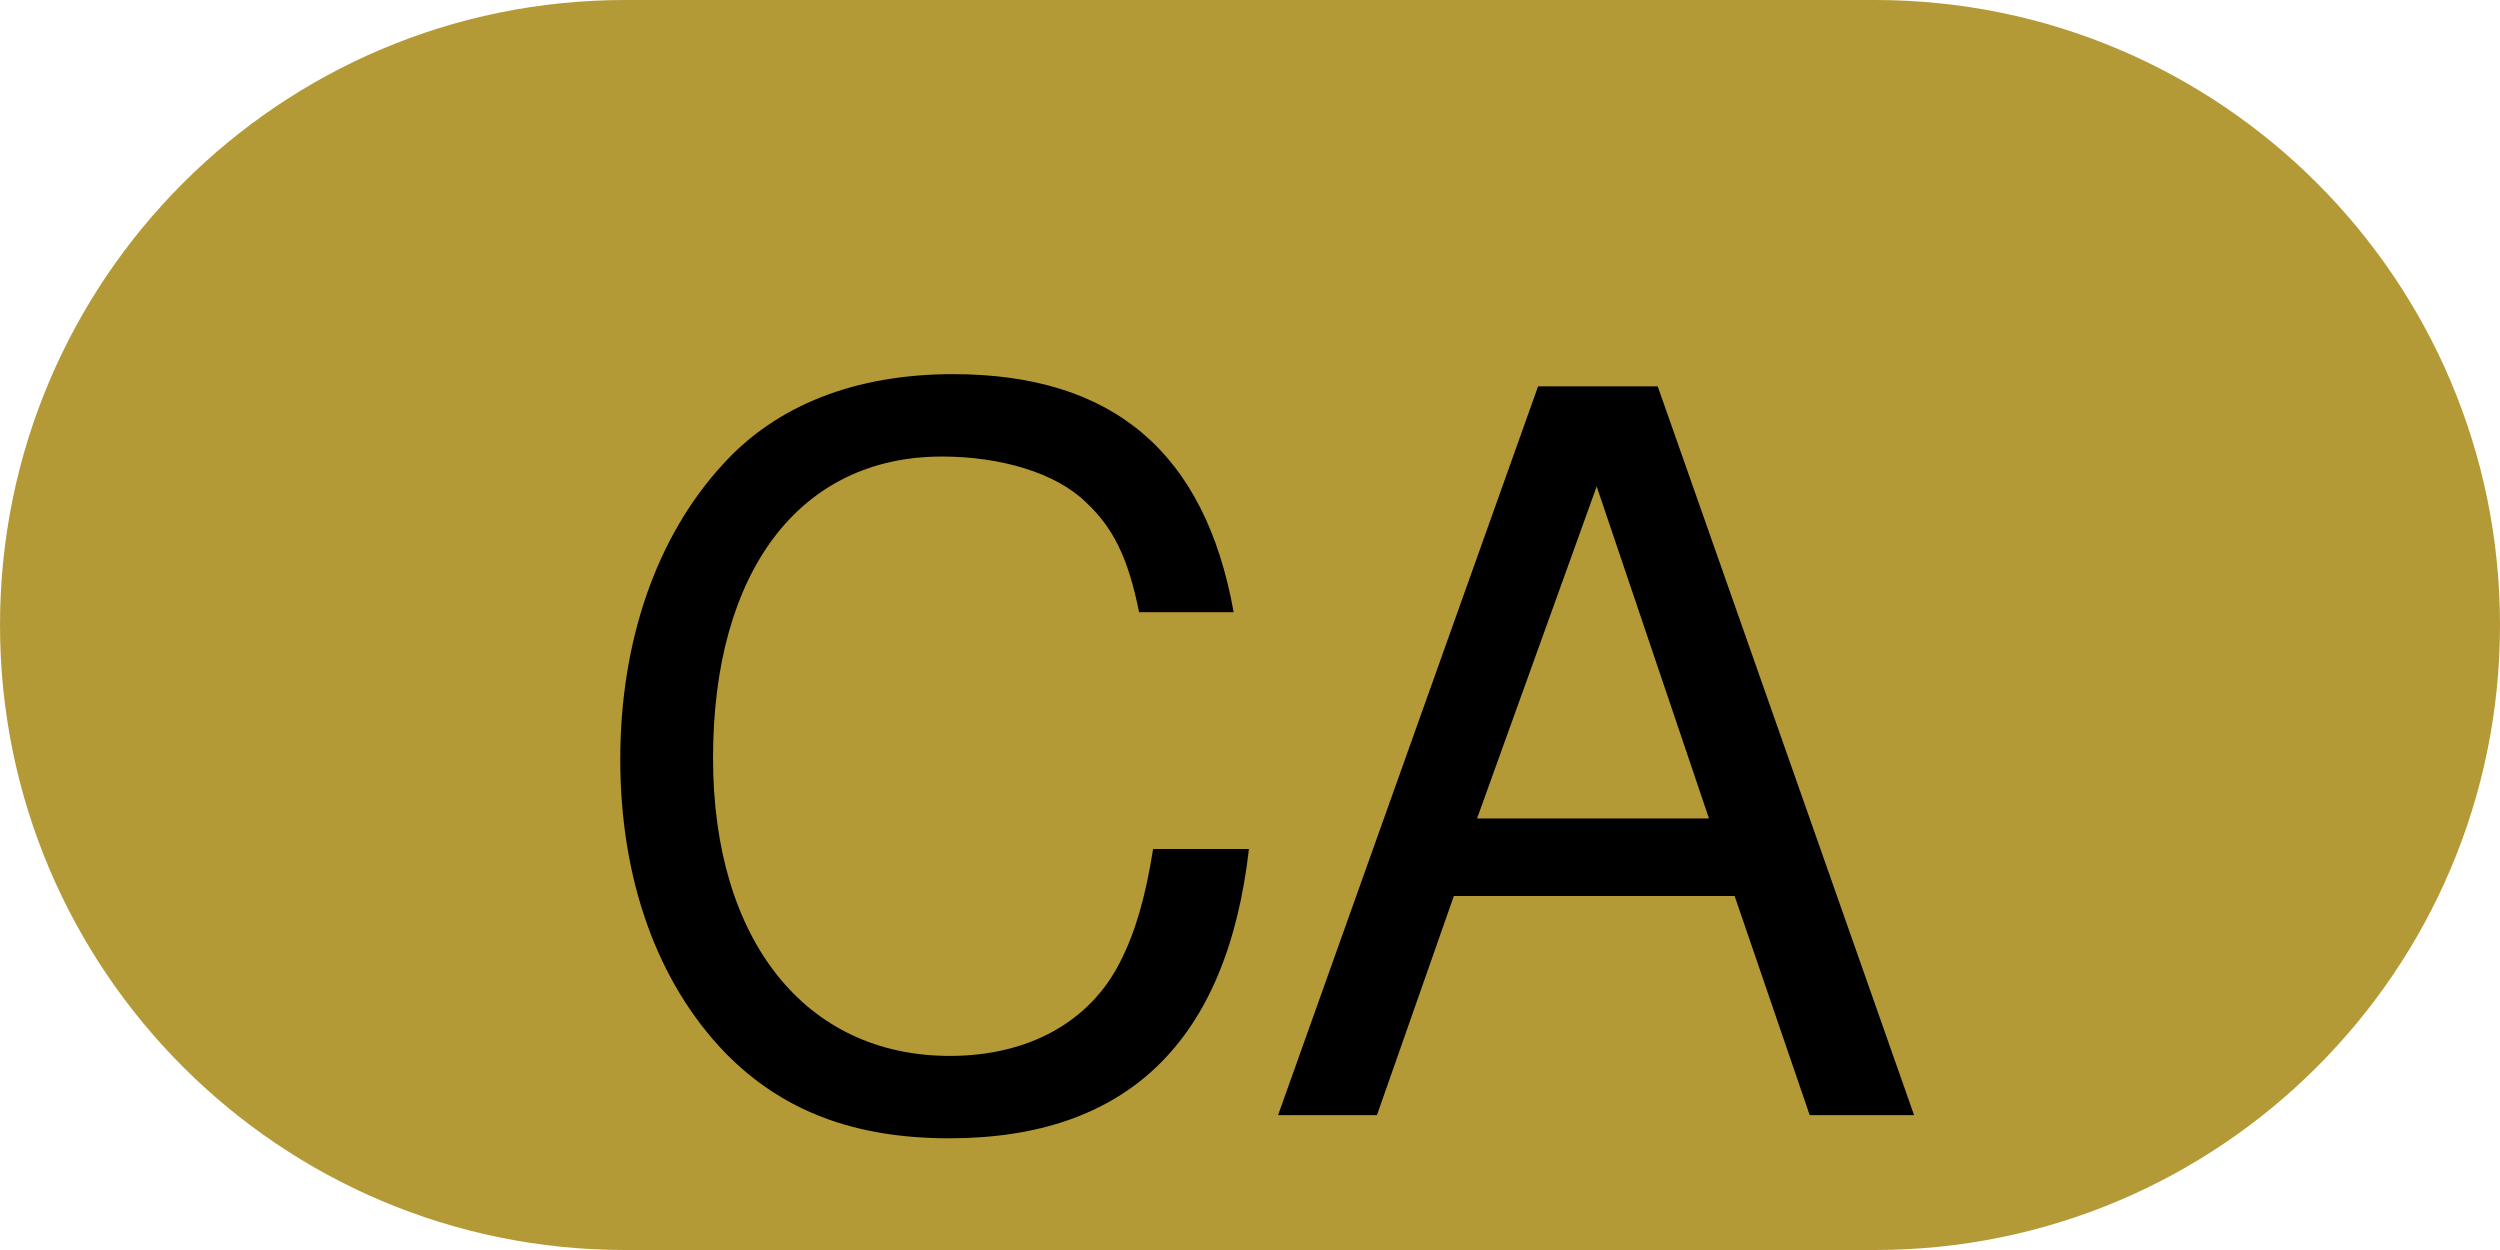
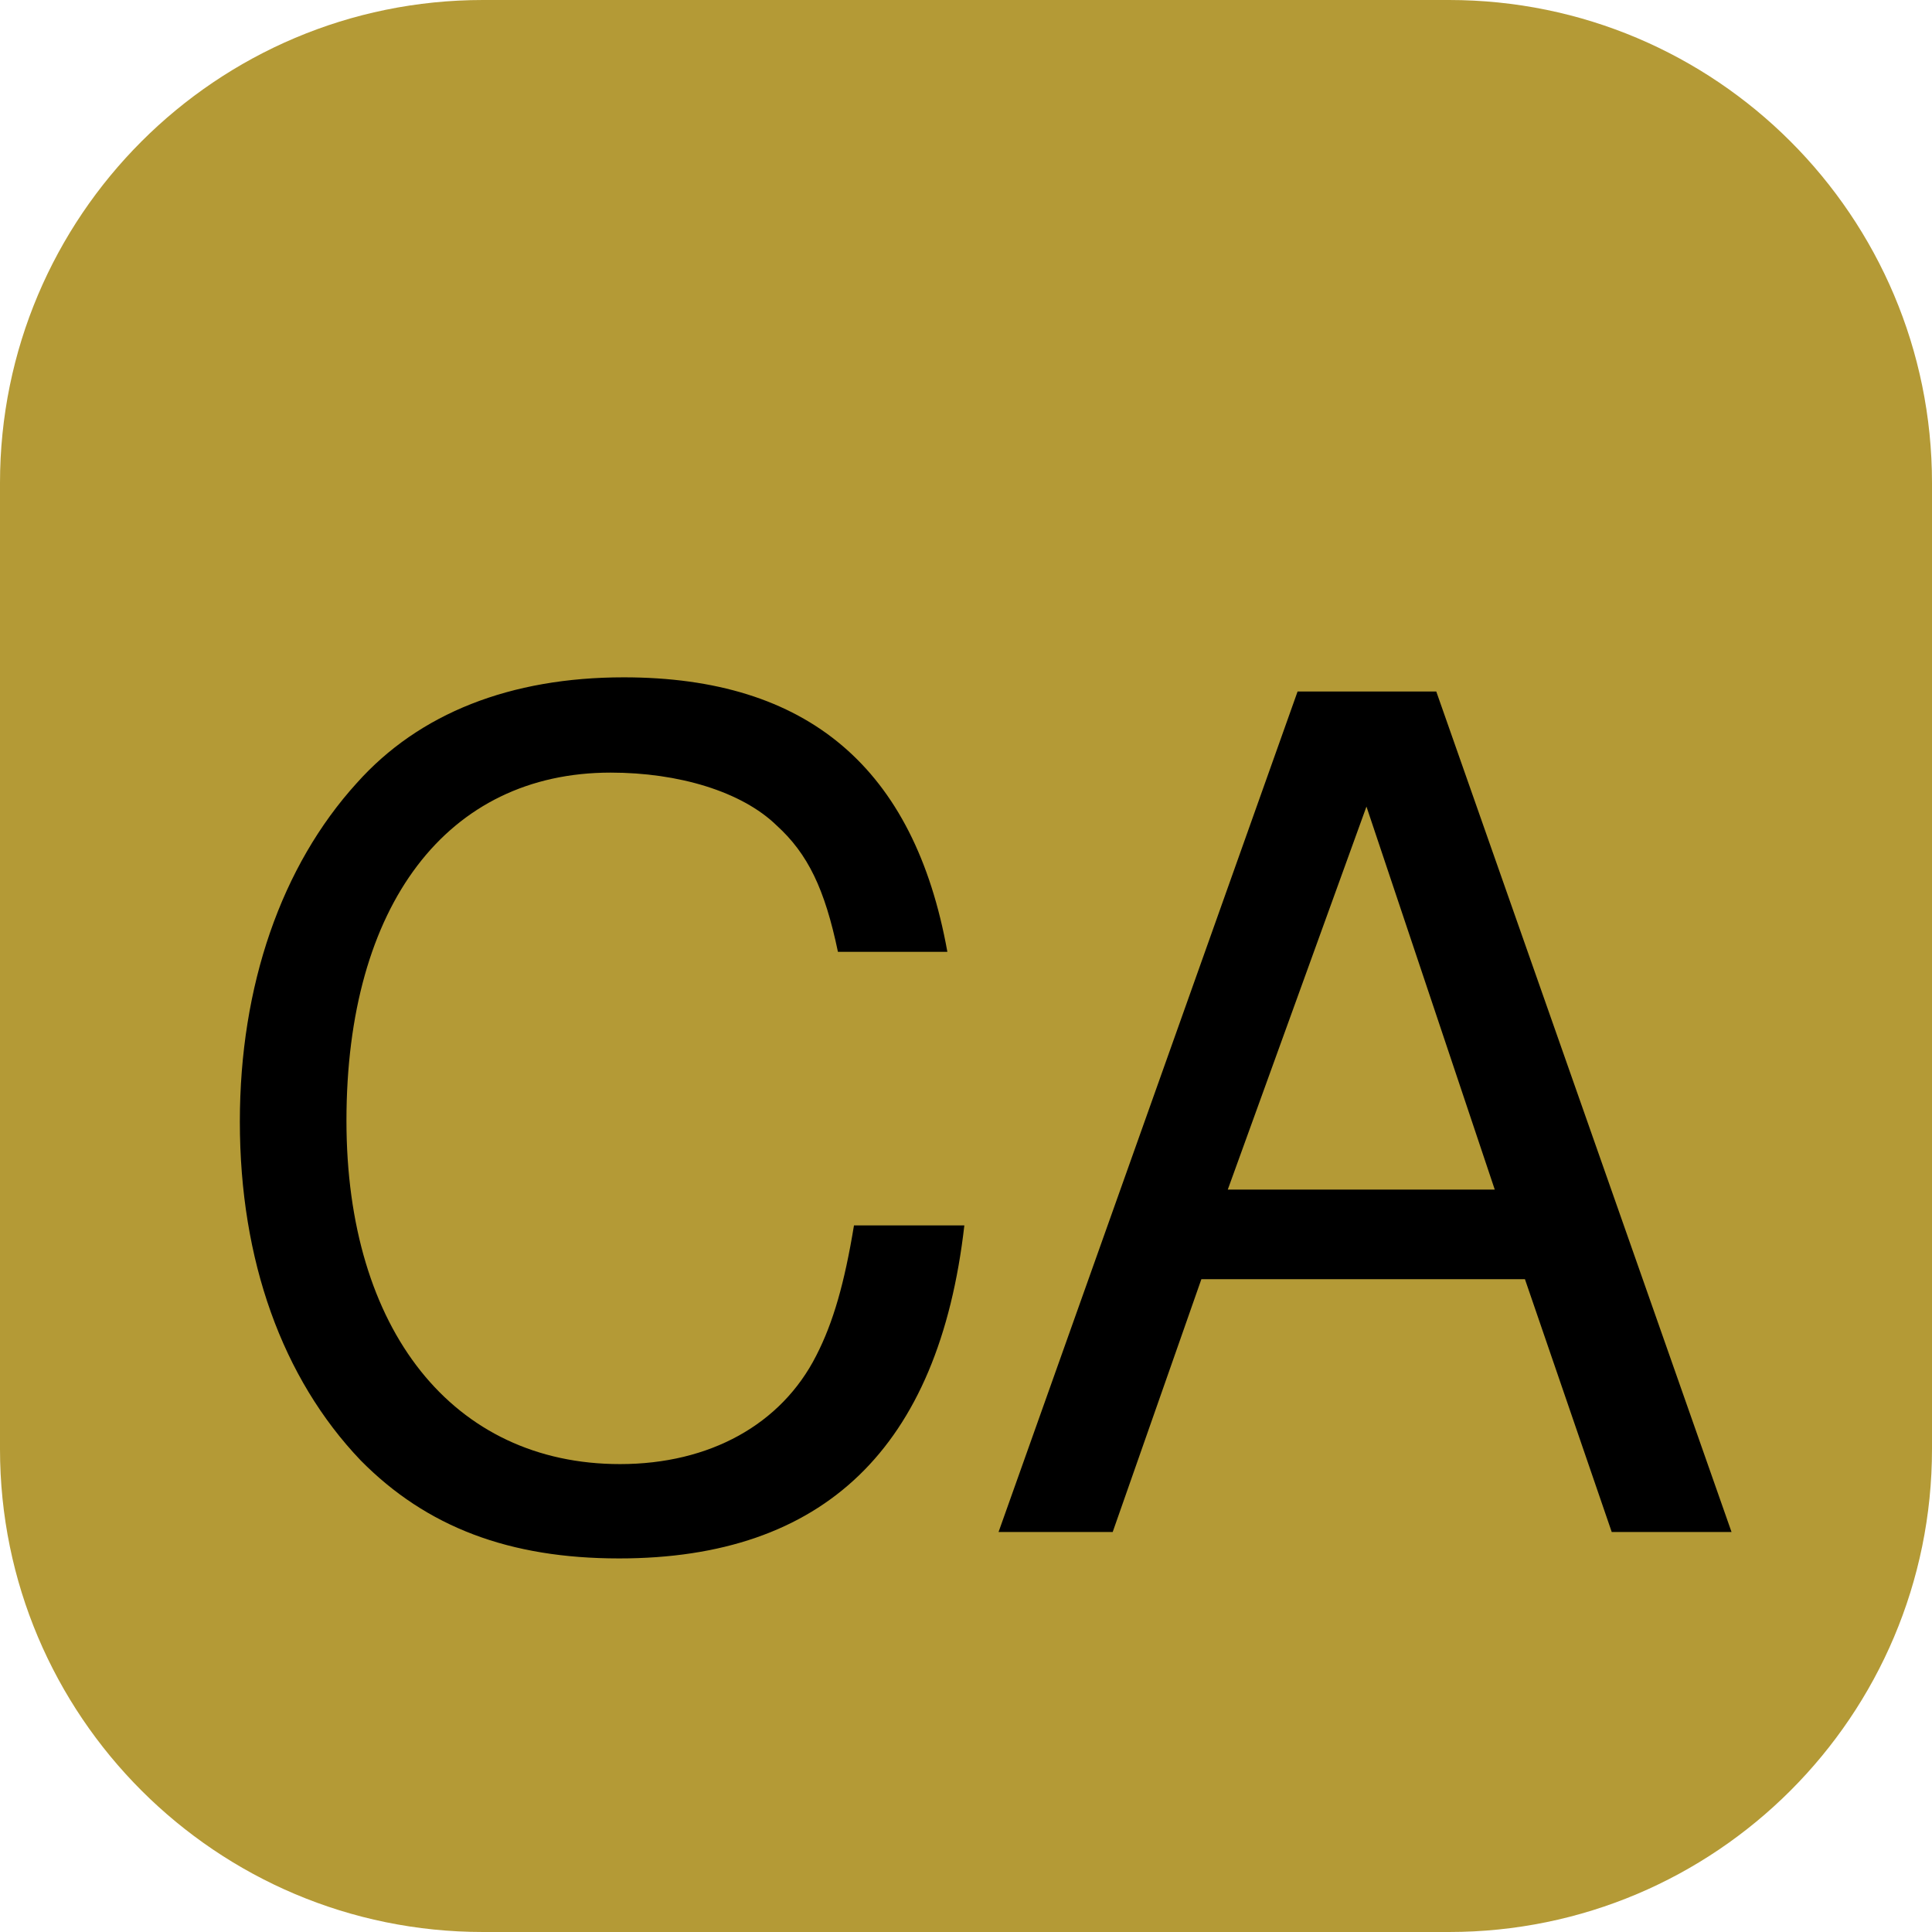
- <svg xmlns="http://www.w3.org/2000/svg" width="64" height="32">
-   <rect x="0" y="0" width="64" height="32" rx="16" ry="16" fill="#B49A36" />
-   <text x="32" y="20" font-family="Helvetica Neue, Helvetica, Arial, sans-serif" font-size="25.6" fill="#000000" text-anchor="middle" dominant-baseline="middle">CA</text>
+ <svg xmlns="http://www.w3.org/2000/svg" width="32" height="32">
+   <rect x="0" y="0" width="32" height="32" rx="8" ry="8" fill="#B49A36" />
+   <text x="16" y="19" font-family="Helvetica Neue, Helvetica, Arial, sans-serif" font-size="19.1" fill="#000000" text-anchor="middle" dominant-baseline="middle">CA</text>
</svg>
